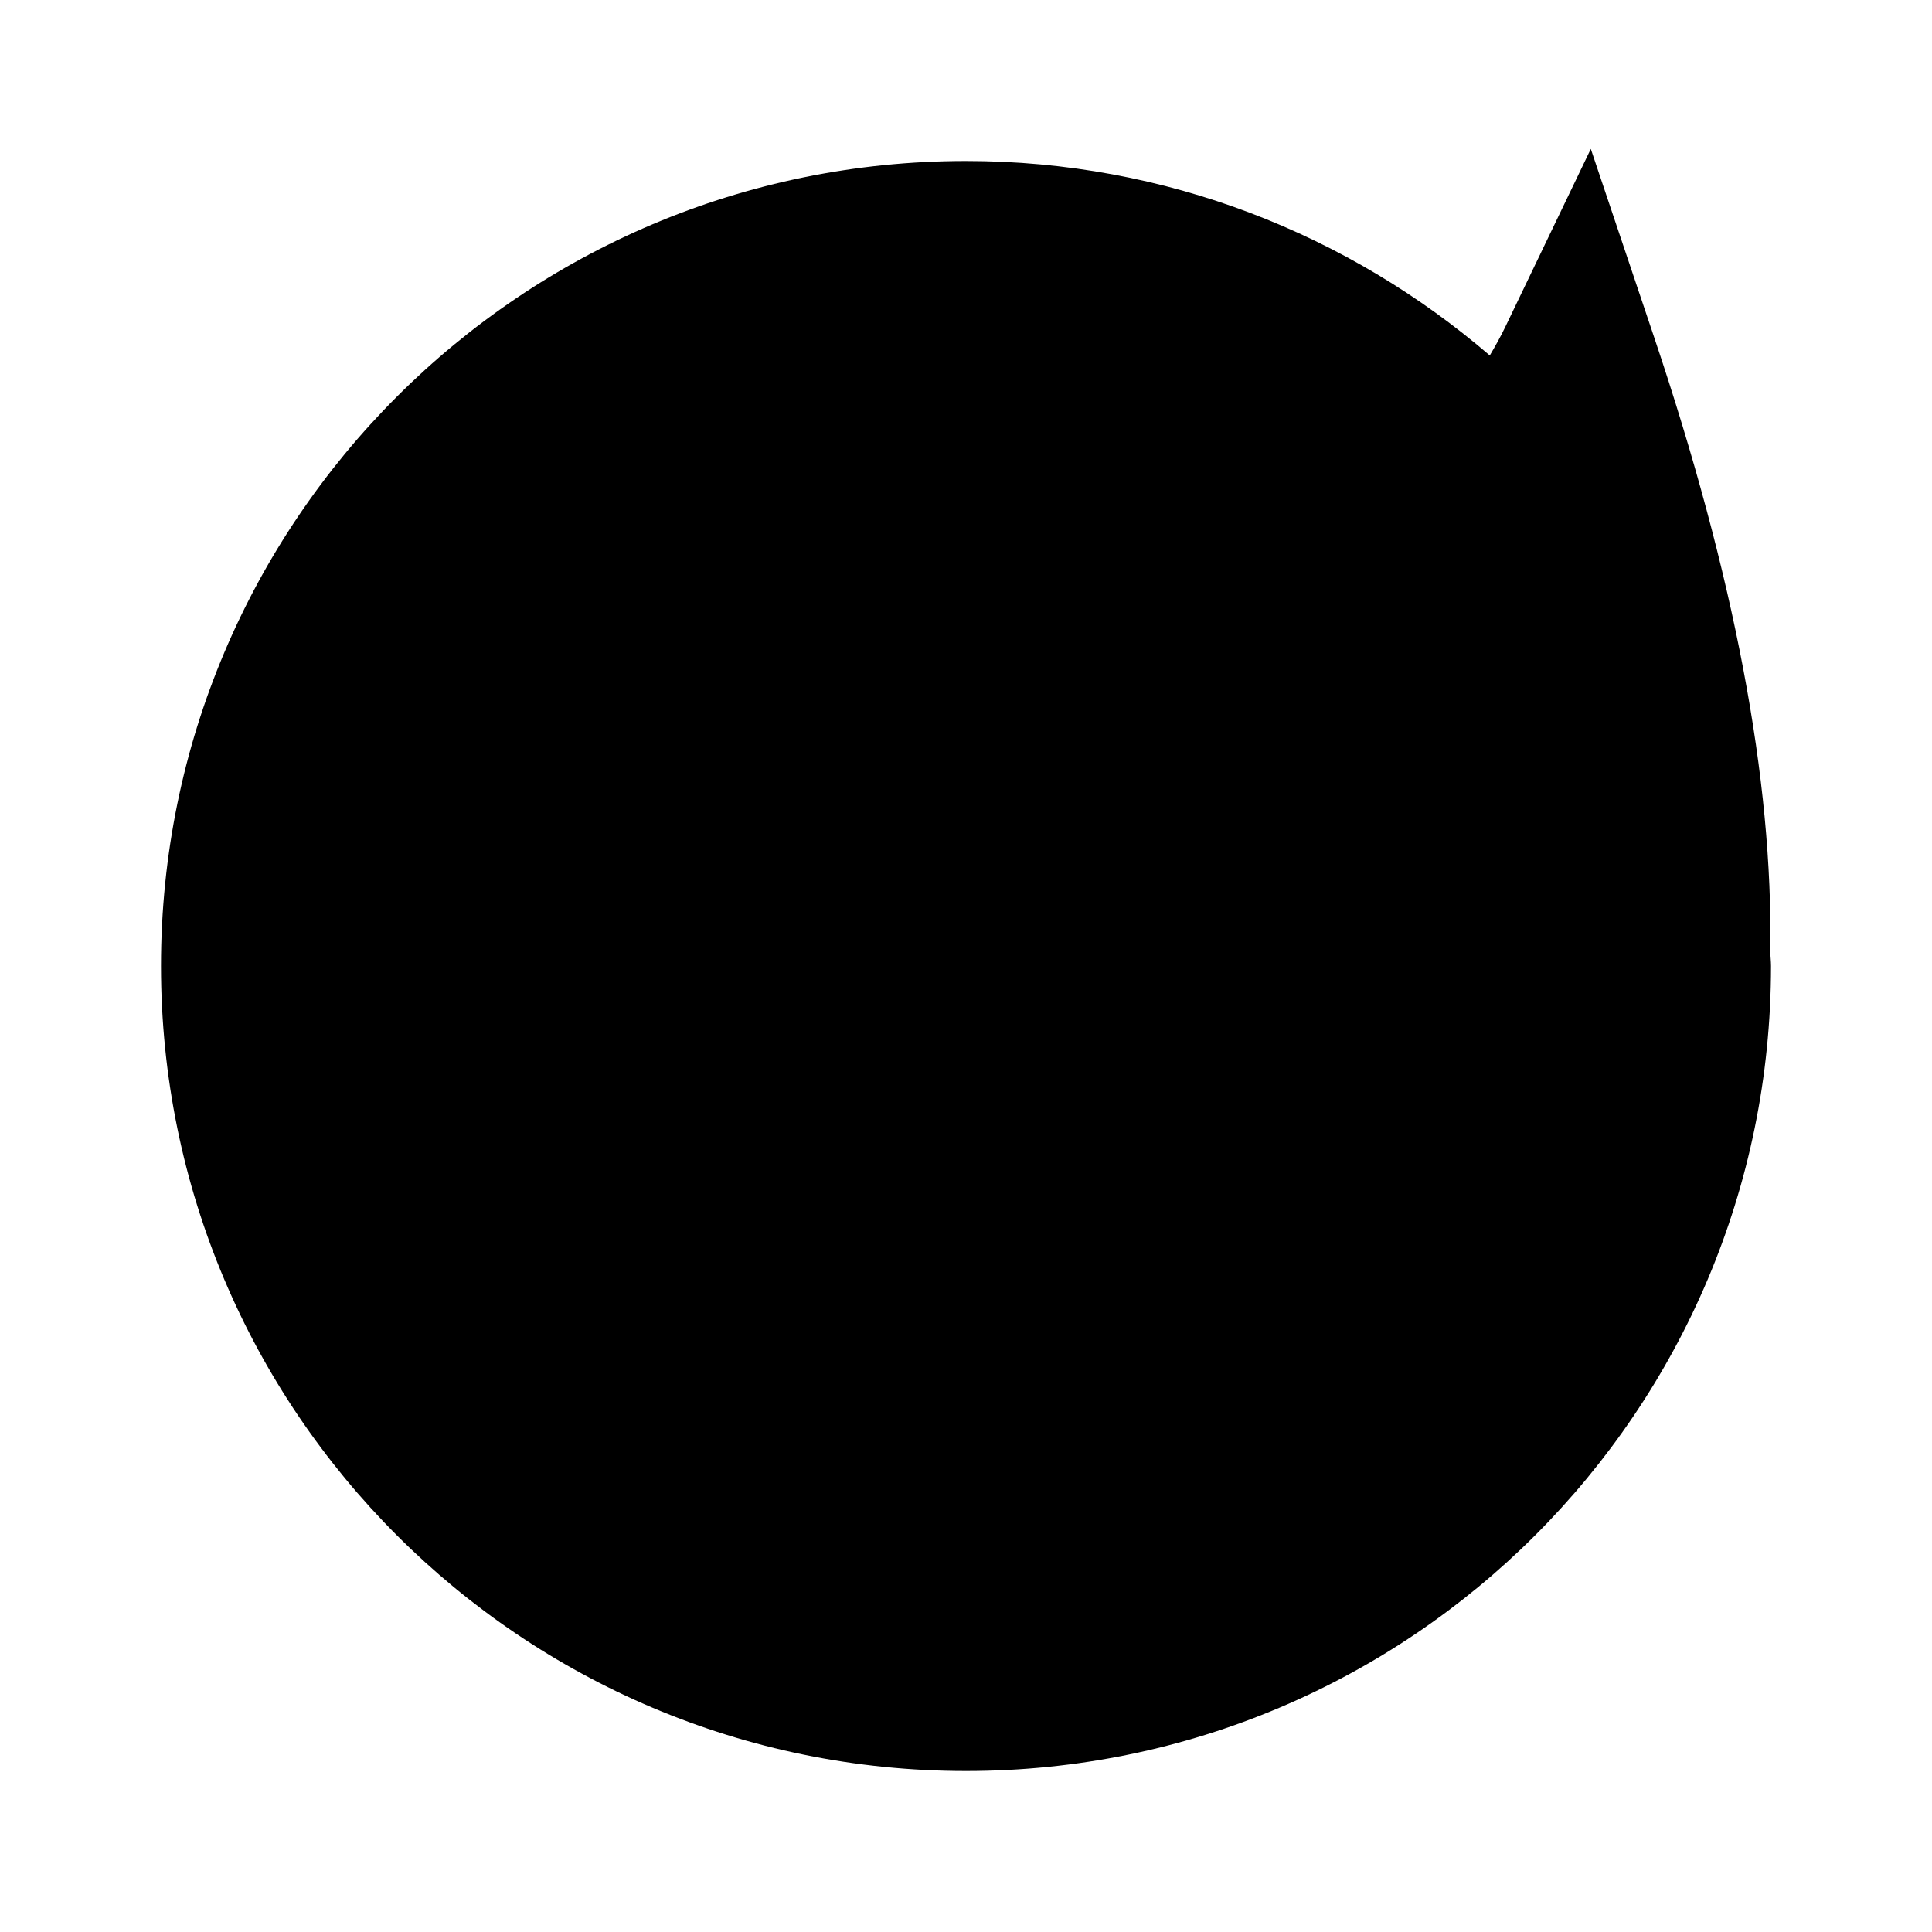
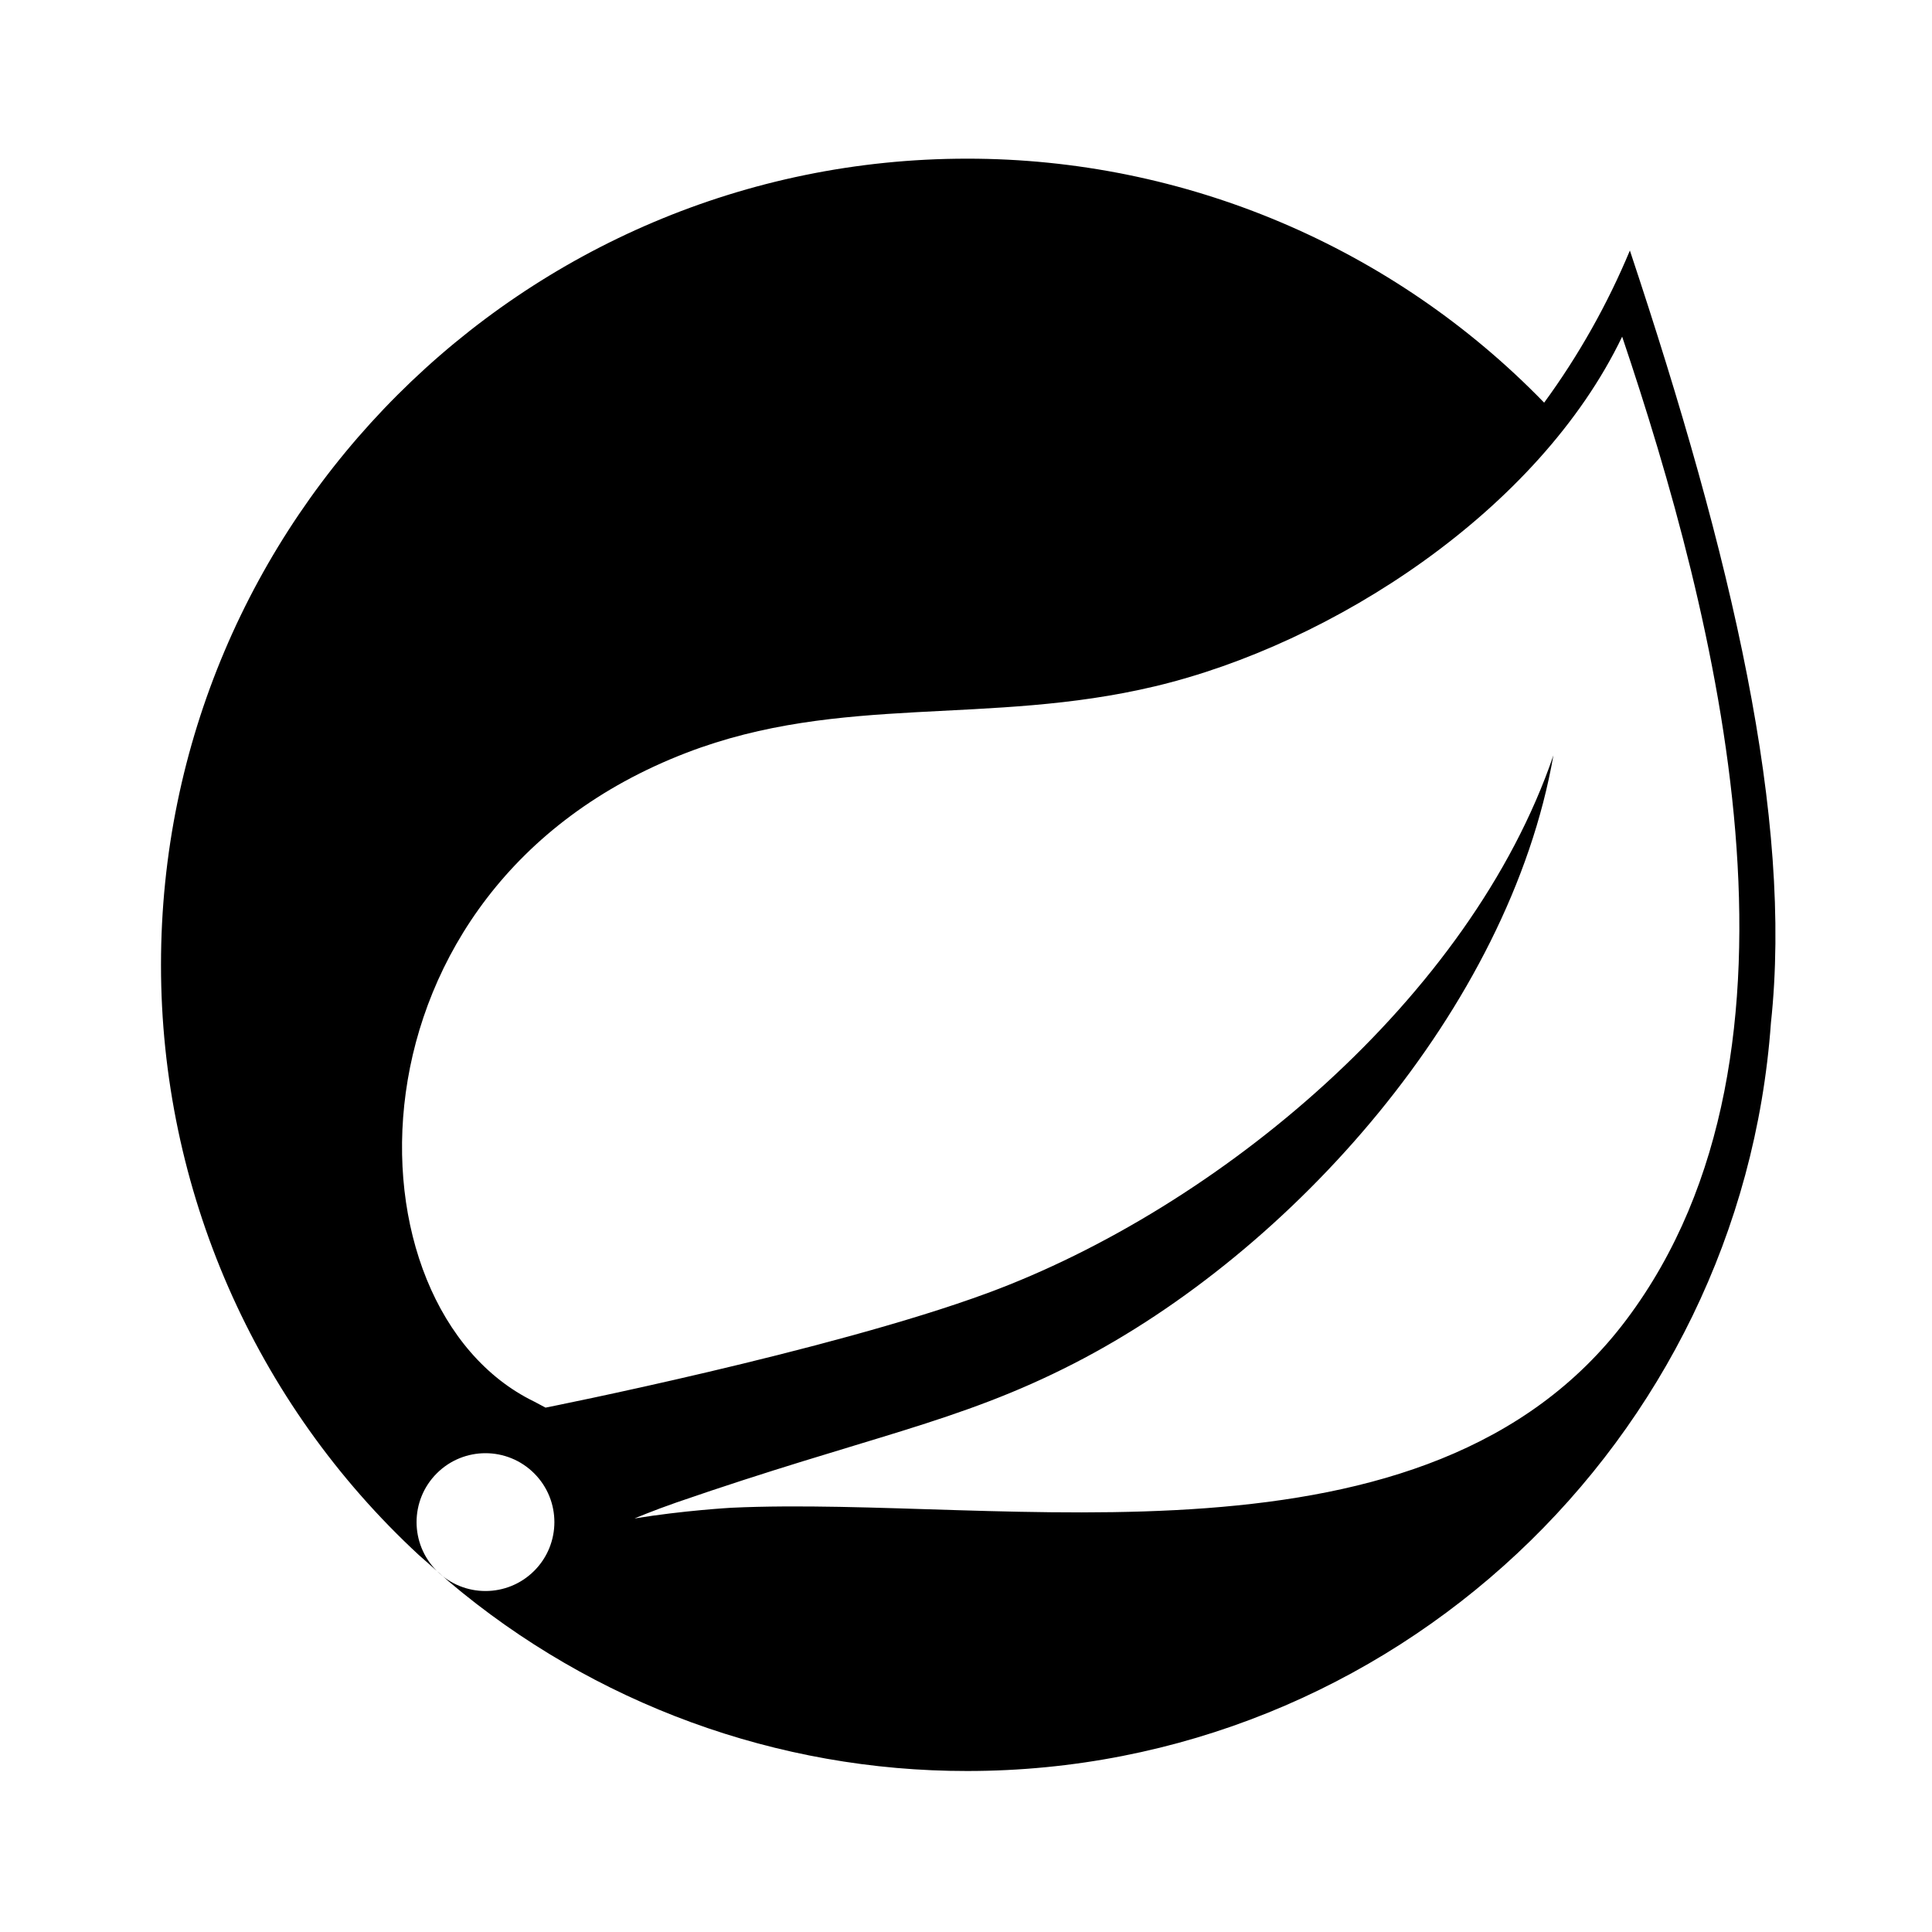
- <svg xmlns="http://www.w3.org/2000/svg" viewBox="0 0 48 48" width="128px" height="128px">
-   <path fill="currentColor" d="M43.982,23.635c0.069-4.261-0.891-9.328-2.891-15.273l-1.568-4.662l-2.13,4.433 c-0.114,0.237-0.244,0.469-0.38,0.698C33.514,5.827,28.974,4,24,4C12.954,4,4,12.954,4,24c0,11.046,8.954,20,20,20s20-8.954,20-20 C44,23.877,43.984,23.758,43.982,23.635z" />
-   <path fill="currentColor" d="M39.385 32.558c-3.123 4.302-8.651 4.533-13.854 4.442H18.75h-1.938c4.428-1.593 7.063-1.972 9.754-3.4 5.068-2.665 10.078-8.496 11.121-14.562-1.93 5.836-7.779 10.85-13.109 12.889-3.652 1.393-10.248 2.745-10.248 2.745l-.267-.145C9.573 32.268 9.437 22.214 17.6 18.968c3.574-1.423 6.993-.641 10.854-1.593 4.122-1.012 8.89-4.208 10.83-8.375C41.456 15.667 44.07 26.106 39.385 32.558L39.385 32.558zM15.668 38.445C15.386 38.795 14.955 39 14.505 39c-.823 0-1.495-.677-1.495-1.5s.677-1.5 1.495-1.5c.341 0 .677.118.941.336C16.086 36.855 16.186 37.805 15.668 38.445L15.668 38.445z" />
+ <svg xmlns="http://www.w3.org/2000/svg" fill="currentColor" width="800px" height="800px" viewBox="0 0 24 24">
+   <path d="M20.205 16.392c-2.469 3.289-7.741 2.179-11.122 2.338 0 0-.599.034-1.201.133 0 0 .228-.097.519-.198 2.374-.821 3.496-.986 4.939-1.727 2.71-1.388 5.408-4.413 5.957-7.555-1.032 3.022-4.17 5.623-7.027 6.679-1.955.722-5.492 1.424-5.493 1.424a5.28 5.28 0 0 1-.143-.076c-2.405-1.17-2.475-6.38 1.894-8.059 1.916-.736 3.747-.332 5.818-.825 2.208-.525 4.766-2.18 5.805-4.344 1.165 3.458 2.565 8.866.054 12.21zm.042-13.28a9.212 9.212 0 0 1-1.065 1.89 9.982 9.982 0 0 0-7.167-3.031C6.492 1.971 2 6.463 2 11.985a9.983 9.983 0 0 0 3.205 7.334l.22.194a.856.856 0 1 1 .001.001l.149.132A9.96 9.96 0 0 0 12.015 22c5.278 0 9.613-4.108 9.984-9.292.274-2.539-.476-5.763-1.752-9.596" />
</svg>
